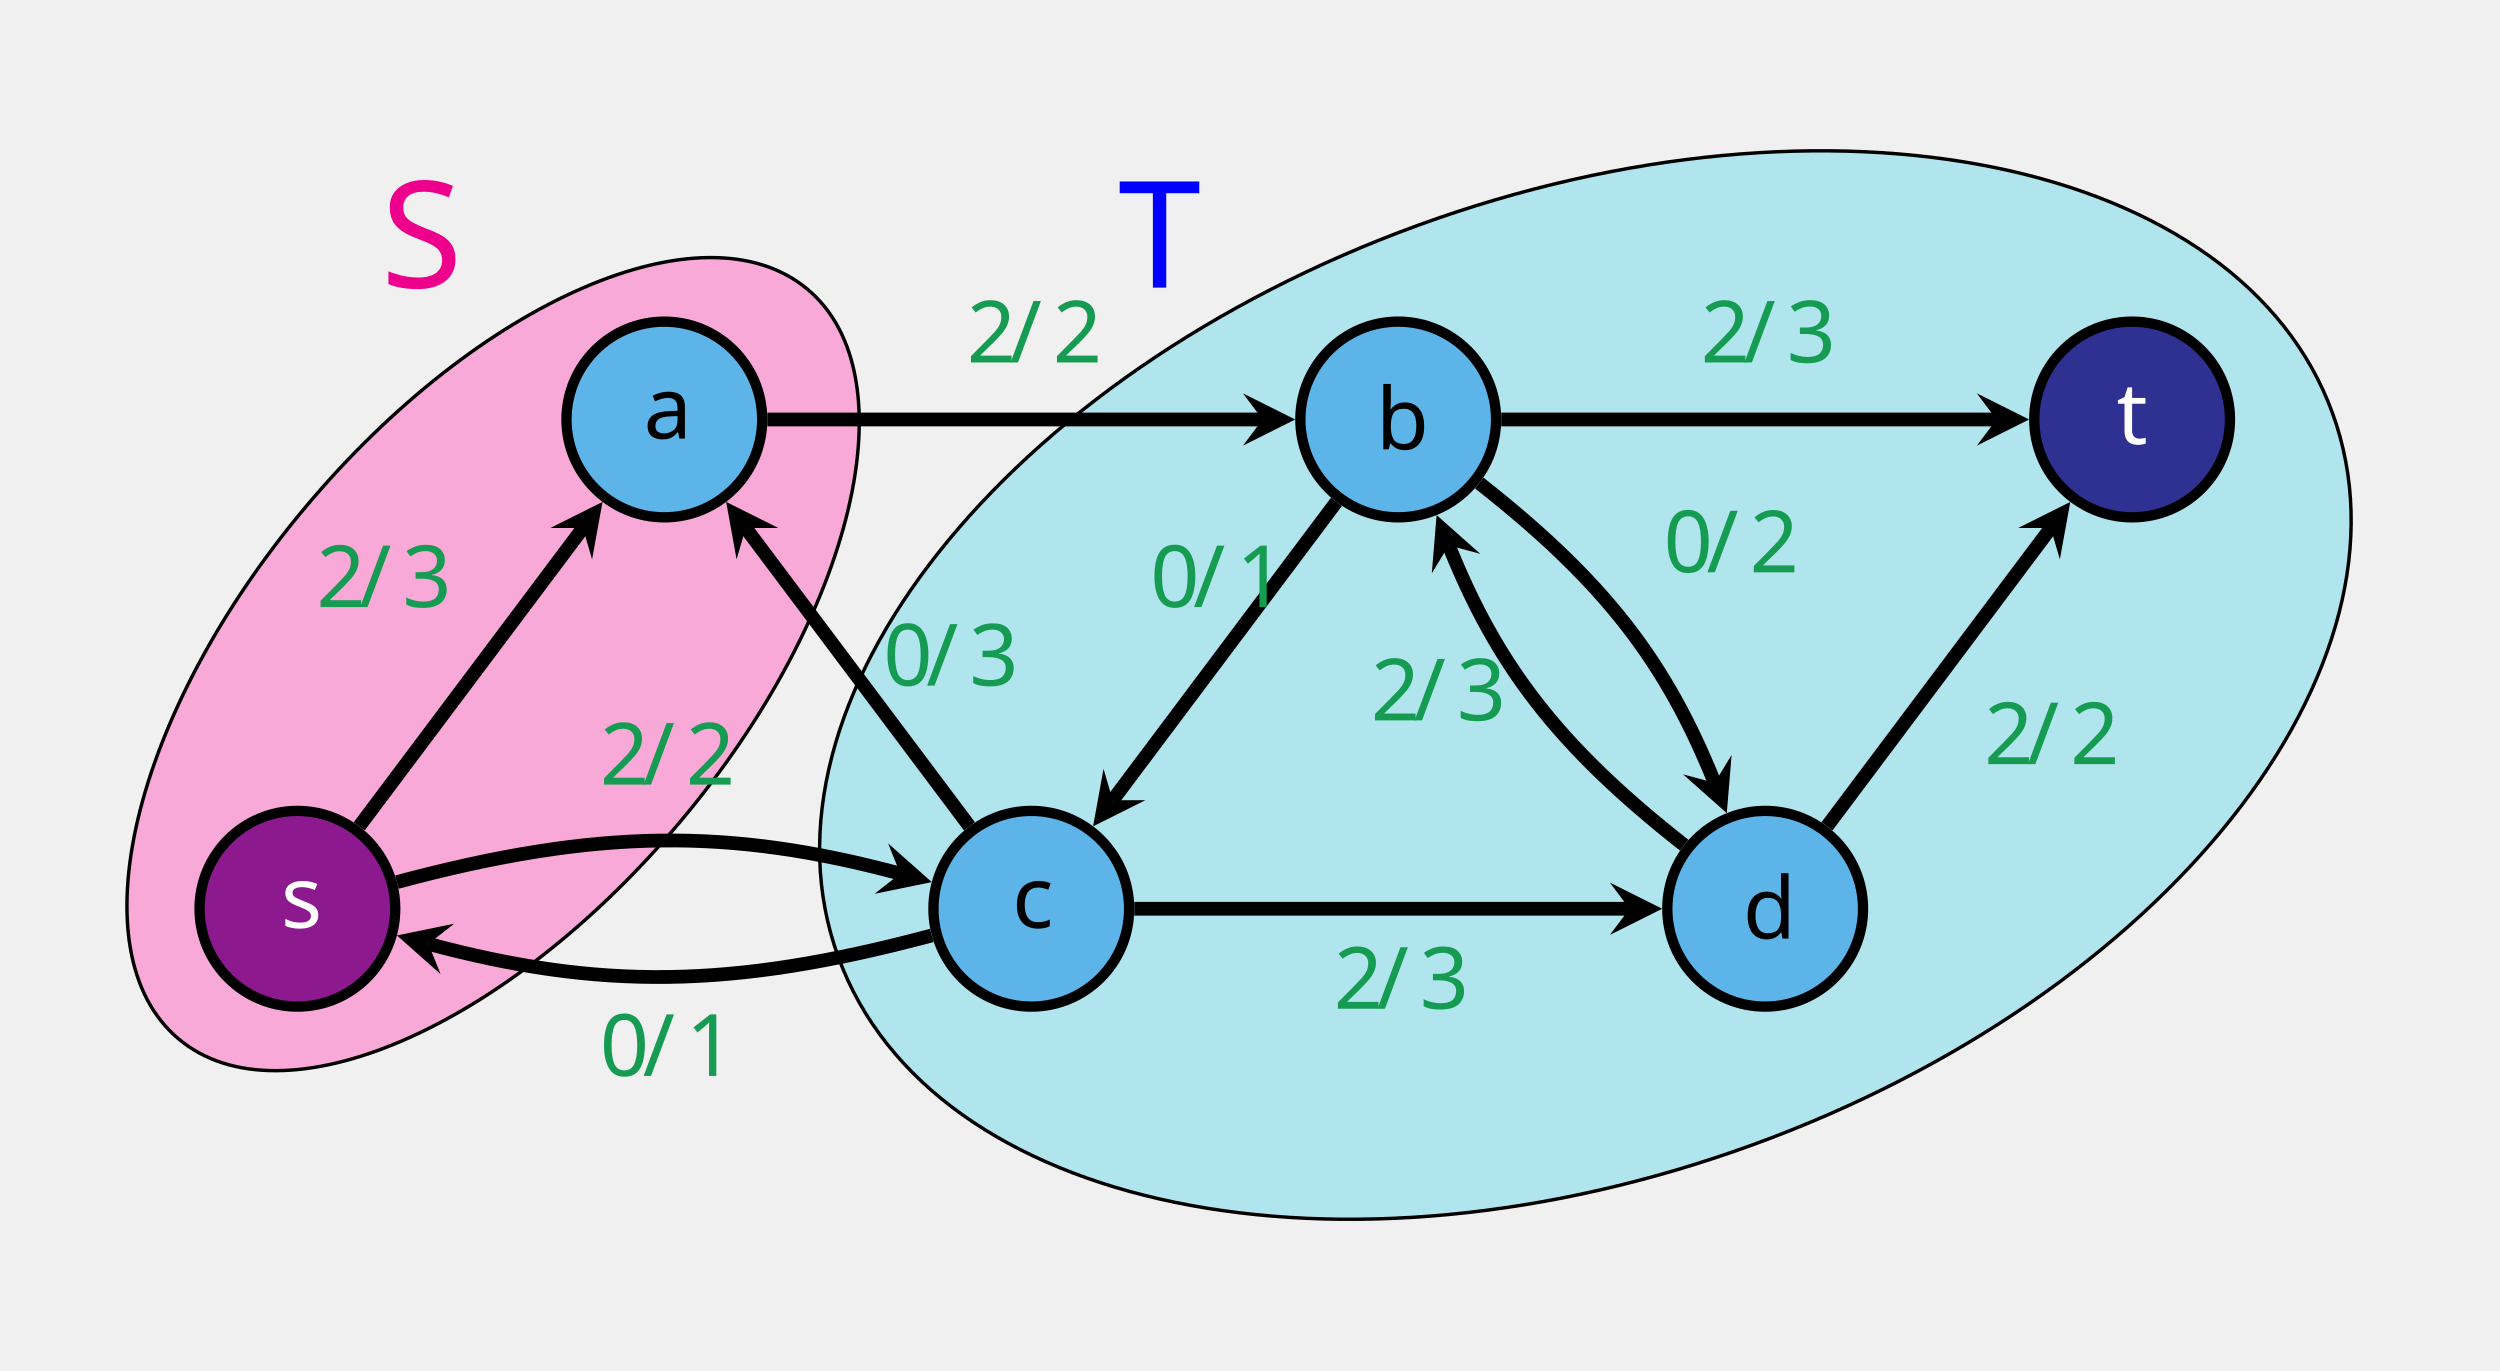
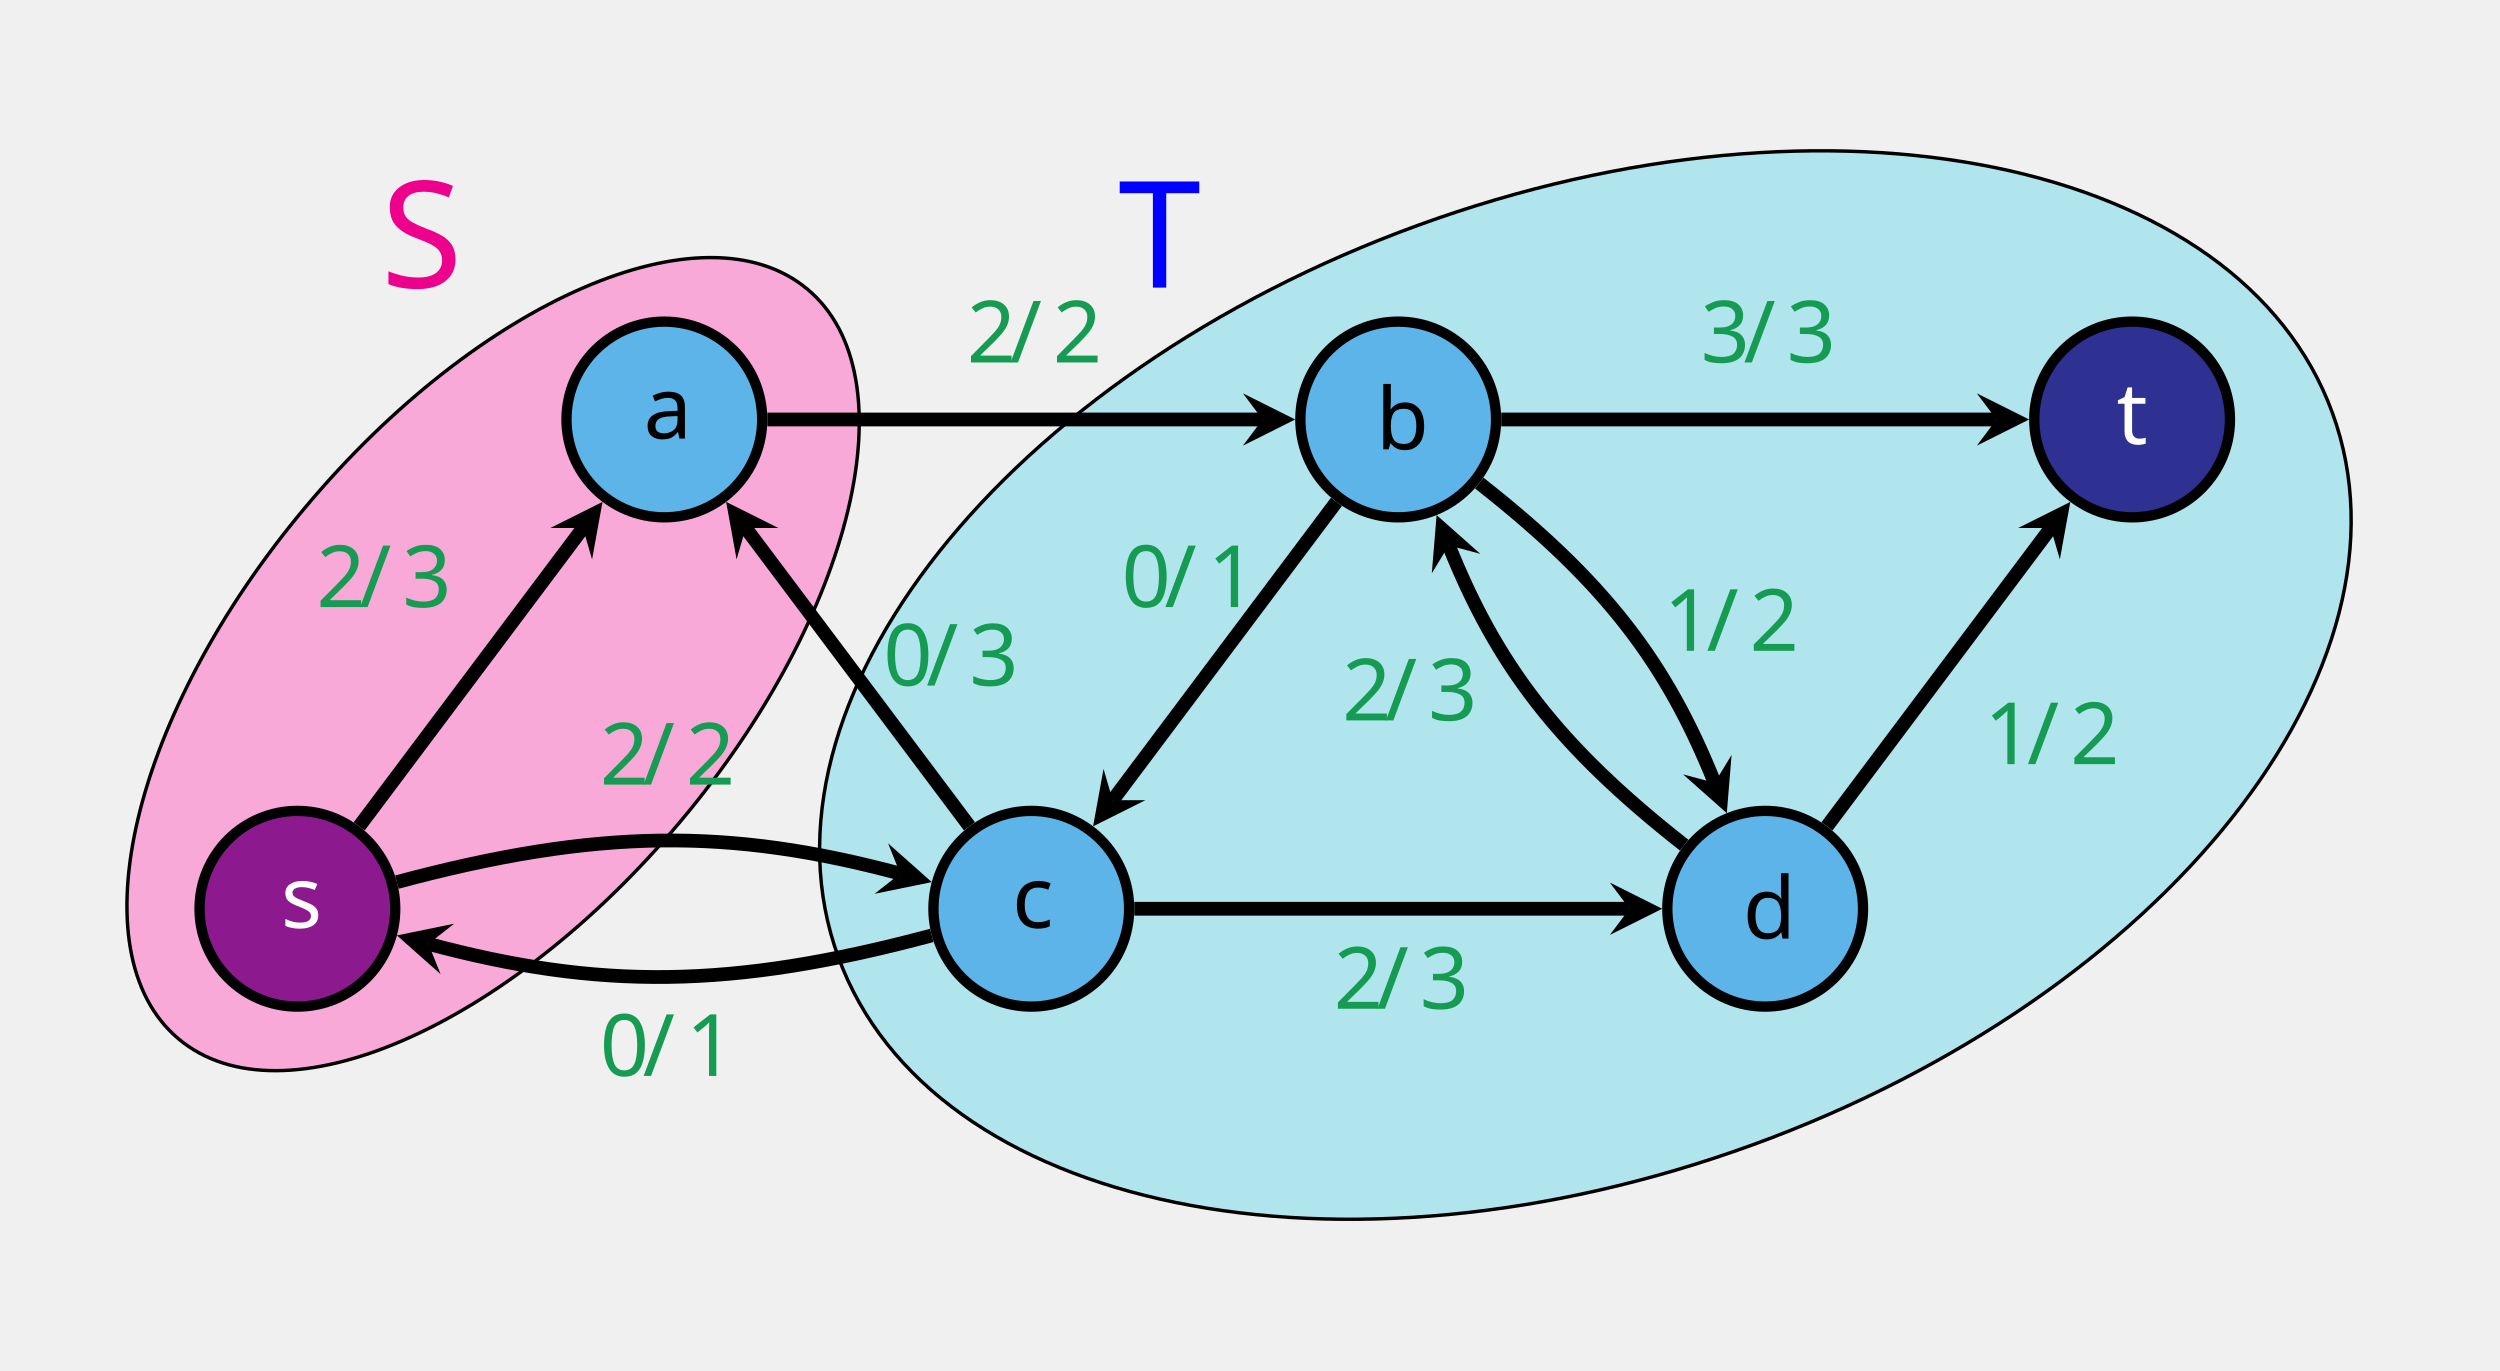
<svg xmlns="http://www.w3.org/2000/svg" version="1.1" id="svg2" width="386.252" height="211.679" viewBox="0 0 386.252 211.679">
  <defs id="defs6" />
  <g id="g8" transform="matrix(1.333333,0,0,-1.333333,0,211.6787)">
    <g id="g10" transform="translate(34.46,53.457)">
      <g id="g12">
        <g id="g14">
          <g id="g16">
            <path d="M 59.12,71.776 C 47.127,81.84 21.09,70.554 0.963,46.568 -19.164,22.582 -25.757,-5.019 -13.765,-15.083 -1.772,-25.146 24.265,-13.86 44.392,10.126 64.519,34.111 71.113,61.713 59.12,71.776 Z" style="fill:#f9a9d8;fill-opacity:1;fill-rule:nonzero;stroke:#000000;stroke-width:0.399;stroke-linecap:butt;stroke-linejoin:miter;stroke-miterlimit:10;stroke-dasharray:none;stroke-opacity:1" id="path18" />
          </g>
          <g id="g20">
            <path d="M 235.82,57.433 C 225.11,86.856 177.67,96.6 129.857,79.198 82.045,61.795 51.967,23.836 62.676,-5.587 c 10.709,-29.423 58.149,-39.168 105.962,-21.765 47.813,17.403 77.89,55.361 67.181,84.785 z" style="fill:#b0e5ed;fill-opacity:1;fill-rule:nonzero;stroke:#000000;stroke-width:0.399;stroke-linecap:butt;stroke-linejoin:miter;stroke-miterlimit:10;stroke-dasharray:none;stroke-opacity:1" id="path22" />
          </g>
          <g id="g24">
            <g id="g26" transform="translate(9.677,71.975)">
              <g id="g28">
                <g id="g30" transform="translate(-44.137,-125.432)">
                  <text xml:space="preserve" transform="matrix(1,0,0,-1,44.137,125.432)" style="font-variant:normal;font-weight:normal;font-size:17.215px;font-family:CMSS17;-inkscape-font-specification:CMSS17;writing-mode:lr-tb;fill:#ec008c;fill-opacity:1;fill-rule:nonzero;stroke:none" id="text34">
                    <tspan x="0" y="0" id="tspan32">S</tspan>
                  </text>
                  <g id="g36" transform="translate(44.137,125.432)" />
                </g>
              </g>
              <g id="g38" transform="translate(-9.677,-71.975)" />
            </g>
          </g>
          <g id="g40">
            <g id="g42" transform="translate(95.116,71.975)">
              <g id="g44">
                <g id="g46" transform="translate(-129.576,-125.432)">
                  <text xml:space="preserve" transform="matrix(1,0,0,-1,129.576,125.432)" style="font-variant:normal;font-weight:normal;font-size:17.215px;font-family:CMSS17;-inkscape-font-specification:CMSS17;writing-mode:lr-tb;fill:#0000ff;fill-opacity:1;fill-rule:nonzero;stroke:none" id="text50">
                    <tspan x="0" y="0" id="tspan48">T</tspan>
                  </text>
                  <g id="g52" transform="translate(129.576,125.432)" />
                </g>
              </g>
              <g id="g54" transform="translate(-95.116,-71.975)" />
            </g>
          </g>
          <g id="g56">
            <g id="g58">
              <path d="m 53.859,56.694 c 0,6.262 -5.076,11.339 -11.339,11.339 -6.262,0 -11.339,-5.076 -11.339,-11.339 0,-6.262 5.076,-11.339 11.339,-11.339 6.262,0 11.339,5.076 11.339,11.339 z" style="fill:#5cb4e8;fill-opacity:1;fill-rule:nonzero;stroke:#000000;stroke-width:1.196;stroke-linecap:butt;stroke-linejoin:miter;stroke-miterlimit:10;stroke-dasharray:none;stroke-opacity:1" id="path60" />
            </g>
            <g id="g62" transform="translate(40.126,54.479)">
              <g id="g64">
                <g id="g66" transform="translate(-74.586,-107.936)">
                  <text xml:space="preserve" transform="matrix(1,0,0,-1,74.586,107.936)" style="font-variant:normal;font-weight:normal;font-size:9.963px;font-family:CMSS10;-inkscape-font-specification:CMSS10;writing-mode:lr-tb;fill:#000000;fill-opacity:1;fill-rule:nonzero;stroke:none" id="text70">
                    <tspan x="0" y="0" id="tspan68">a</tspan>
                  </text>
                  <g id="g72" transform="translate(74.586,107.936)" />
                </g>
              </g>
              <g id="g74" transform="translate(-40.126,-54.479)" />
            </g>
          </g>
          <g id="g76">
            <g id="g78">
              <path d="m 138.899,56.694 c 0,6.262 -5.076,11.339 -11.339,11.339 -6.262,0 -11.339,-5.076 -11.339,-11.339 0,-6.262 5.076,-11.339 11.339,-11.339 6.262,0 11.339,5.076 11.339,11.339 z" style="fill:#5cb4e8;fill-opacity:1;fill-rule:nonzero;stroke:#000000;stroke-width:1.196;stroke-linecap:butt;stroke-linejoin:miter;stroke-miterlimit:10;stroke-dasharray:none;stroke-opacity:1" id="path80" />
            </g>
            <g id="g82" transform="translate(124.986,53.234)">
              <g id="g84">
                <g id="g86" transform="translate(-159.446,-106.691)">
                  <text xml:space="preserve" transform="matrix(1,0,0,-1,159.446,106.691)" style="font-variant:normal;font-weight:normal;font-size:9.963px;font-family:CMSS10;-inkscape-font-specification:CMSS10;writing-mode:lr-tb;fill:#000000;fill-opacity:1;fill-rule:nonzero;stroke:none" id="text90">
                    <tspan x="0" y="0" id="tspan88">b</tspan>
                  </text>
                  <g id="g92" transform="translate(159.446,106.691)" />
                </g>
              </g>
              <g id="g94" transform="translate(-124.986,-53.234)" />
            </g>
          </g>
          <g id="g96">
            <g id="g98">
              <path d="m 223.94,56.694 c 0,6.262 -5.076,11.339 -11.339,11.339 -6.262,0 -11.339,-5.076 -11.339,-11.339 0,-6.262 5.076,-11.339 11.339,-11.339 6.262,0 11.339,5.076 11.339,11.339 z" style="fill:#2e3192;fill-opacity:1;fill-rule:nonzero;stroke:#000000;stroke-width:1.196;stroke-linecap:butt;stroke-linejoin:miter;stroke-miterlimit:10;stroke-dasharray:none;stroke-opacity:1" id="path100" />
            </g>
            <g id="g102" transform="translate(210.8,53.846)">
              <g id="g104">
                <g id="g106" transform="translate(-245.26,-107.303)">
                  <text xml:space="preserve" transform="matrix(1,0,0,-1,245.26,107.303)" style="font-variant:normal;font-weight:normal;font-size:9.963px;font-family:CMSS10;-inkscape-font-specification:CMSS10;writing-mode:lr-tb;fill:#ffffff;fill-opacity:1;fill-rule:nonzero;stroke:none" id="text110">
                    <tspan x="0" y="0" id="tspan108">t</tspan>
                  </text>
                  <g id="g112" transform="translate(245.26,107.303)" />
                </g>
              </g>
              <g id="g114" transform="translate(-210.8,-53.846)" />
            </g>
          </g>
          <g id="g116">
            <g id="g118">
              <path d="M 11.339,0 C 11.339,6.262 6.262,11.339 0,11.339 -6.262,11.339 -11.339,6.262 -11.339,0 c 0,-6.262 5.076,-11.339 11.339,-11.339 6.262,0 11.339,5.076 11.339,11.339 z" style="fill:#8d198f;fill-opacity:1;fill-rule:nonzero;stroke:#000000;stroke-width:1.196;stroke-linecap:butt;stroke-linejoin:miter;stroke-miterlimit:10;stroke-dasharray:none;stroke-opacity:1" id="path120" />
            </g>
            <g id="g122" transform="translate(-1.909,-2.214)">
              <g id="g124">
                <g id="g126" transform="translate(-32.551,-51.243)">
                  <text xml:space="preserve" transform="matrix(1,0,0,-1,32.551,51.243)" style="font-variant:normal;font-weight:normal;font-size:9.963px;font-family:CMSS10;-inkscape-font-specification:CMSS10;writing-mode:lr-tb;fill:#ffffff;fill-opacity:1;fill-rule:nonzero;stroke:none" id="text130">
                    <tspan x="0" y="0" id="tspan128">s</tspan>
                  </text>
                  <g id="g132" transform="translate(32.551,51.243)" />
                </g>
              </g>
              <g id="g134" transform="translate(1.909,2.214)" />
            </g>
          </g>
          <g id="g136">
            <g id="g138">
              <path d="m 96.379,0 c 0,6.262 -5.076,11.339 -11.339,11.339 C 78.778,11.339 73.702,6.262 73.702,0 c 0,-6.262 5.076,-11.339 11.339,-11.339 6.262,0 11.339,5.076 11.339,11.339 z" style="fill:#5cb4e8;fill-opacity:1;fill-rule:nonzero;stroke:#000000;stroke-width:1.196;stroke-linecap:butt;stroke-linejoin:miter;stroke-miterlimit:10;stroke-dasharray:none;stroke-opacity:1" id="path140" />
            </g>
            <g id="g142" transform="translate(82.826,-2.214)">
              <g id="g144">
                <g id="g146" transform="translate(-117.286,-51.243)">
                  <text xml:space="preserve" transform="matrix(1,0,0,-1,117.286,51.243)" style="font-variant:normal;font-weight:normal;font-size:9.963px;font-family:CMSS10;-inkscape-font-specification:CMSS10;writing-mode:lr-tb;fill:#000000;fill-opacity:1;fill-rule:nonzero;stroke:none" id="text150">
                    <tspan x="0" y="0" id="tspan148">c</tspan>
                  </text>
                  <g id="g152" transform="translate(117.286,51.243)" />
                </g>
              </g>
              <g id="g154" transform="translate(-82.826,2.214)" />
            </g>
          </g>
          <g id="g156">
            <g id="g158">
              <path d="m 181.42,0 c 0,6.262 -5.076,11.339 -11.339,11.339 -6.262,0 -11.339,-5.076 -11.339,-11.339 0,-6.262 5.076,-11.339 11.339,-11.339 6.262,0 11.339,5.076 11.339,11.339 z" style="fill:#5cb4e8;fill-opacity:1;fill-rule:nonzero;stroke:#000000;stroke-width:1.196;stroke-linecap:butt;stroke-linejoin:miter;stroke-miterlimit:10;stroke-dasharray:none;stroke-opacity:1" id="path160" />
            </g>
            <g id="g162" transform="translate(167.505,-3.459)">
              <g id="g164">
                <g id="g166" transform="translate(-201.965,-49.998)">
                  <text xml:space="preserve" transform="matrix(1,0,0,-1,201.965,49.998)" style="font-variant:normal;font-weight:normal;font-size:9.963px;font-family:CMSS10;-inkscape-font-specification:CMSS10;writing-mode:lr-tb;fill:#000000;fill-opacity:1;fill-rule:nonzero;stroke:none" id="text170">
                    <tspan x="0" y="0" id="tspan168">d</tspan>
                  </text>
                  <g id="g172" transform="translate(201.965,49.998)" />
                </g>
              </g>
              <g id="g174" transform="translate(-167.505,3.459)" />
            </g>
          </g>
          <g id="g176">
            <g id="g178">
              <path d="M 7.162,9.549 33.087,44.116" style="fill:none;stroke:#000000;stroke-width:1.594;stroke-linecap:butt;stroke-linejoin:miter;stroke-miterlimit:10;stroke-dasharray:none;stroke-opacity:1" id="path180" />
              <g id="g182" transform="matrix(0.59999,0.79997,-0.79997,0.59999,33.08698,44.11621)">
                <g id="g184">
                  <path d="M 3.786,0 -2.271,3.029 0,0 -2.271,-3.029" style="fill:#000000;fill-opacity:1;fill-rule:nonzero;stroke:none" id="path186" />
                </g>
              </g>
              <g id="g188">
                <g id="g190" transform="translate(2.199,34.955)">
                  <g id="g192">
                    <g id="g194" transform="translate(-36.659,-88.412)">
                      <text xml:space="preserve" transform="matrix(1,0,0,-1,36.659,88.412)" style="font-variant:normal;font-weight:normal;font-size:9.963px;font-family:CMSS10;-inkscape-font-specification:CMSS10;writing-mode:lr-tb;fill:#159b52;fill-opacity:1;fill-rule:nonzero;stroke:none" id="text202">
                        <tspan x="0" y="0" id="tspan196">2</tspan>
                        <tspan x="4.981" y="0" id="tspan198">/</tspan>
                        <tspan x="9.963" y="0" id="tspan200">3</tspan>
                      </text>
                      <g id="g204" transform="translate(36.659,88.412)" />
                    </g>
                  </g>
                  <g id="g206" transform="translate(-2.199,-34.955)" />
                </g>
              </g>
            </g>
          </g>
          <g id="g208">
            <g id="g210">
              <path d="m 11.53,3.089 c 23.347,6.256 38.634,6.256 58.324,0.98" style="fill:none;stroke:#000000;stroke-width:1.594;stroke-linecap:butt;stroke-linejoin:miter;stroke-miterlimit:10;stroke-dasharray:none;stroke-opacity:1" id="path212" />
              <g id="g214" transform="matrix(0.96593,-0.25879,0.25879,0.96593,69.85382,4.06876)">
                <g id="g216">
                  <path d="M 3.786,0 -2.271,3.029 0,0 -2.271,-3.029" style="fill:#000000;fill-opacity:1;fill-rule:nonzero;stroke:none" id="path218" />
                </g>
              </g>
              <g id="g220">
                <g id="g222" transform="translate(35.048,14.389)">
                  <g id="g224">
                    <g id="g226" transform="translate(-69.508,-67.846)">
                      <text xml:space="preserve" transform="matrix(1,0,0,-1,69.508,67.846)" style="font-variant:normal;font-weight:normal;font-size:9.963px;font-family:CMSS10;-inkscape-font-specification:CMSS10;writing-mode:lr-tb;fill:#159b52;fill-opacity:1;fill-rule:nonzero;stroke:none" id="text234">
                        <tspan x="0" y="0" id="tspan228">2</tspan>
                        <tspan x="4.981" y="0" id="tspan230">/</tspan>
                        <tspan x="9.963" y="0" id="tspan232">2</tspan>
                      </text>
                      <g id="g236" transform="translate(69.508,67.846)" />
                    </g>
                  </g>
                  <g id="g238" transform="translate(-35.048,-14.389)" />
                </g>
              </g>
            </g>
          </g>
          <g id="g240">
            <g id="g242">
              <path d="M 73.511,-3.089 C 50.163,-9.345 34.877,-9.345 15.187,-4.069" style="fill:none;stroke:#000000;stroke-width:1.594;stroke-linecap:butt;stroke-linejoin:miter;stroke-miterlimit:10;stroke-dasharray:none;stroke-opacity:1" id="path244" />
              <g id="g246" transform="matrix(-0.96593,0.25879,-0.25879,-0.96593,15.18658,-4.06876)">
                <g id="g248">
                  <path d="M 3.786,0 -2.271,3.029 0,0 -2.271,-3.029" style="fill:#000000;fill-opacity:1;fill-rule:nonzero;stroke:none" id="path250" />
                </g>
              </g>
              <g id="g252">
                <g id="g254" transform="translate(35.048,-19.37)">
                  <g id="g256">
                    <g id="g258" transform="translate(-69.508,-34.087)">
                      <text xml:space="preserve" transform="matrix(1,0,0,-1,69.508,34.087)" style="font-variant:normal;font-weight:normal;font-size:9.963px;font-family:CMSS10;-inkscape-font-specification:CMSS10;writing-mode:lr-tb;fill:#159b52;fill-opacity:1;fill-rule:nonzero;stroke:none" id="text266">
                        <tspan x="0" y="0" id="tspan260">0</tspan>
                        <tspan x="4.981" y="0" id="tspan262">/</tspan>
                        <tspan x="9.963" y="0" id="tspan264">1</tspan>
                      </text>
                      <g id="g268" transform="translate(69.508,34.087)" />
                    </g>
                  </g>
                  <g id="g270" transform="translate(-35.048,19.37)" />
                </g>
              </g>
            </g>
          </g>
          <g id="g272">
            <g id="g274">
              <path d="M 77.879,9.549 51.953,44.116" style="fill:none;stroke:#000000;stroke-width:1.594;stroke-linecap:butt;stroke-linejoin:miter;stroke-miterlimit:10;stroke-dasharray:none;stroke-opacity:1" id="path276" />
              <g id="g278" transform="matrix(-0.59999,0.79997,-0.79997,-0.59999,51.95341,44.11621)">
                <g id="g280">
                  <path d="M 3.786,0 -2.271,3.029 0,0 -2.271,-3.029" style="fill:#000000;fill-opacity:1;fill-rule:nonzero;stroke:none" id="path282" />
                </g>
              </g>
              <g id="g284">
                <g id="g286" transform="translate(67.897,25.856)">
                  <g id="g288">
                    <g id="g290" transform="translate(-102.357,-79.313)">
                      <text xml:space="preserve" transform="matrix(1,0,0,-1,102.357,79.313)" style="font-variant:normal;font-weight:normal;font-size:9.963px;font-family:CMSS10;-inkscape-font-specification:CMSS10;writing-mode:lr-tb;fill:#159b52;fill-opacity:1;fill-rule:nonzero;stroke:none" id="text298">
                        <tspan x="0" y="0" id="tspan292">0</tspan>
                        <tspan x="4.981" y="0" id="tspan294">/</tspan>
                        <tspan x="9.963" y="0" id="tspan296">3</tspan>
                      </text>
                      <g id="g300" transform="translate(102.357,79.313)" />
                    </g>
                  </g>
                  <g id="g302" transform="translate(-67.897,-25.856)" />
                </g>
              </g>
            </g>
          </g>
          <g id="g304">
            <g id="g306">
              <path d="m 54.457,56.694 h 57.382" style="fill:none;stroke:#000000;stroke-width:1.594;stroke-linecap:butt;stroke-linejoin:miter;stroke-miterlimit:10;stroke-dasharray:none;stroke-opacity:1" id="path308" />
              <g id="g310" transform="translate(111.8383,56.69362)">
                <g id="g312">
                  <path d="M 3.786,0 -2.271,3.029 0,0 -2.271,-3.029" style="fill:#000000;fill-opacity:1;fill-rule:nonzero;stroke:none" id="path314" />
                </g>
              </g>
              <g id="g316">
                <g id="g318" transform="translate(77.568,63.301)">
                  <g id="g320">
                    <g id="g322" transform="translate(-112.028,-116.758)">
                      <text xml:space="preserve" transform="matrix(1,0,0,-1,112.028,116.758)" style="font-variant:normal;font-weight:normal;font-size:9.963px;font-family:CMSS10;-inkscape-font-specification:CMSS10;writing-mode:lr-tb;fill:#159b52;fill-opacity:1;fill-rule:nonzero;stroke:none" id="text330">
                        <tspan x="0" y="0" id="tspan324">2</tspan>
                        <tspan x="4.981" y="0" id="tspan326">/</tspan>
                        <tspan x="9.963" y="0" id="tspan328">2</tspan>
                      </text>
                      <g id="g332" transform="translate(112.028,116.758)" />
                    </g>
                  </g>
                  <g id="g334" transform="translate(-77.568,-63.301)" />
                </g>
              </g>
            </g>
          </g>
          <g id="g336">
            <g id="g338">
              <path d="M 120.399,47.145 94.474,12.577" style="fill:none;stroke:#000000;stroke-width:1.594;stroke-linecap:butt;stroke-linejoin:miter;stroke-miterlimit:10;stroke-dasharray:none;stroke-opacity:1" id="path340" />
              <g id="g342" transform="matrix(-0.59999,-0.79997,0.79997,-0.59999,94.47365,12.5774)">
                <g id="g344">
                  <path d="M 3.786,0 -2.271,3.029 0,0 -2.271,-3.029" style="fill:#000000;fill-opacity:1;fill-rule:nonzero;stroke:none" id="path346" />
                </g>
              </g>
              <g id="g348">
-                 <g id="g350" transform="translate(98.827,34.955)">
+                 <g id="g350" transform="translate(95.507,34.955)">
                  <g id="g352">
-                     <g id="g354" transform="translate(-133.287,-88.412)">
-                       <text xml:space="preserve" transform="matrix(1,0,0,-1,133.287,88.412)" style="font-variant:normal;font-weight:normal;font-size:9.963px;font-family:CMSS10;-inkscape-font-specification:CMSS10;writing-mode:lr-tb;fill:#159b52;fill-opacity:1;fill-rule:nonzero;stroke:none" id="text362">
+                     <g id="g354" transform="translate(-129.967,-88.412)">
+                       <text xml:space="preserve" transform="matrix(1,0,0,-1,129.967,88.412)" style="font-variant:normal;font-weight:normal;font-size:9.963px;font-family:CMSS10;-inkscape-font-specification:CMSS10;writing-mode:lr-tb;fill:#159b52;fill-opacity:1;fill-rule:nonzero;stroke:none" id="text362">
                        <tspan x="0" y="0" id="tspan356">0</tspan>
                        <tspan x="4.981" y="0" id="tspan358">/</tspan>
                        <tspan x="9.963" y="0" id="tspan360">1</tspan>
                      </text>
-                       <g id="g364" transform="translate(133.287,88.412)" />
-                     </g>
-                   </g>
-                   <g id="g366" transform="translate(-98.827,-34.955)" />
+                       <g id="g364" transform="translate(129.967,88.412)" />
+                     </g>
+                   </g>
+                   <g id="g366" transform="translate(-95.507,-34.955)" />
                </g>
              </g>
            </g>
          </g>
          <g id="g368">
            <g id="g370">
              <path d="m 96.977,0 h 57.382" style="fill:none;stroke:#000000;stroke-width:1.594;stroke-linecap:butt;stroke-linejoin:miter;stroke-miterlimit:10;stroke-dasharray:none;stroke-opacity:1" id="path372" />
              <g id="g374" transform="translate(154.3586)">
                <g id="g376">
                  <path d="M 3.786,0 -2.271,3.029 0,0 -2.271,-3.029" style="fill:#000000;fill-opacity:1;fill-rule:nonzero;stroke:none" id="path378" />
                </g>
              </g>
              <g id="g380">
                <g id="g382" transform="translate(120.087,-11.589)">
                  <g id="g384">
                    <g id="g386" transform="translate(-154.547,-41.868)">
                      <text xml:space="preserve" transform="matrix(1,0,0,-1,154.547,41.868)" style="font-variant:normal;font-weight:normal;font-size:9.963px;font-family:CMSS10;-inkscape-font-specification:CMSS10;writing-mode:lr-tb;fill:#159b52;fill-opacity:1;fill-rule:nonzero;stroke:none" id="text394">
                        <tspan x="0" y="0" id="tspan388">2</tspan>
                        <tspan x="4.981" y="0" id="tspan390">/</tspan>
                        <tspan x="9.963" y="0" id="tspan392">3</tspan>
                      </text>
                      <g id="g396" transform="translate(154.547,41.868)" />
                    </g>
                  </g>
                  <g id="g398" transform="translate(-120.087,11.589)" />
                </g>
              </g>
            </g>
          </g>
          <g id="g400">
            <g id="g402">
              <path d="m 160.692,7.37 c -14.708,11.545 -21.72,20.894 -27.275,34.733" style="fill:none;stroke:#000000;stroke-width:1.594;stroke-linecap:butt;stroke-linejoin:miter;stroke-miterlimit:10;stroke-dasharray:none;stroke-opacity:1" id="path404" />
              <g id="g406" transform="matrix(-0.3725,0.928,-0.928,-0.3725,133.4168,42.10324)">
                <g id="g408">
                  <path d="M 3.786,0 -2.271,3.029 0,0 -2.271,-3.029" style="fill:#000000;fill-opacity:1;fill-rule:nonzero;stroke:none" id="path410" />
                </g>
              </g>
              <g id="g412">
-                 <g id="g414" transform="translate(124.383,21.824)">
+                 <g id="g414" transform="translate(121.062,21.824)">
                  <g id="g416">
-                     <g id="g418" transform="translate(-158.843,-75.281)">
-                       <text xml:space="preserve" transform="matrix(1,0,0,-1,158.843,75.281)" style="font-variant:normal;font-weight:normal;font-size:9.963px;font-family:CMSS10;-inkscape-font-specification:CMSS10;writing-mode:lr-tb;fill:#159b52;fill-opacity:1;fill-rule:nonzero;stroke:none" id="text426">
+                     <g id="g418" transform="translate(-155.522,-75.281)">
+                       <text xml:space="preserve" transform="matrix(1,0,0,-1,155.522,75.281)" style="font-variant:normal;font-weight:normal;font-size:9.963px;font-family:CMSS10;-inkscape-font-specification:CMSS10;writing-mode:lr-tb;fill:#159b52;fill-opacity:1;fill-rule:nonzero;stroke:none" id="text426">
                        <tspan x="0" y="0" id="tspan420">2</tspan>
                        <tspan x="4.981" y="0" id="tspan422">/</tspan>
                        <tspan x="9.963" y="0" id="tspan424">3</tspan>
                      </text>
-                       <g id="g428" transform="translate(158.843,75.281)" />
-                     </g>
-                   </g>
-                   <g id="g430" transform="translate(-124.383,-21.824)" />
+                       <g id="g428" transform="translate(155.522,75.281)" />
+                     </g>
+                   </g>
+                   <g id="g430" transform="translate(-121.062,-21.824)" />
                </g>
              </g>
            </g>
          </g>
          <g id="g432">
            <g id="g434">
              <path d="m 136.95,49.324 c 14.708,-11.545 21.72,-20.894 27.275,-34.733" style="fill:none;stroke:#000000;stroke-width:1.594;stroke-linecap:butt;stroke-linejoin:miter;stroke-miterlimit:10;stroke-dasharray:none;stroke-opacity:1" id="path436" />
              <g id="g438" transform="matrix(0.3725,-0.928,0.928,0.3725,164.2247,14.59036)">
                <g id="g440">
                  <path d="M 3.786,0 -2.271,3.029 0,0 -2.271,-3.029" style="fill:#000000;fill-opacity:1;fill-rule:nonzero;stroke:none" id="path442" />
                </g>
              </g>
              <g id="g444">
-                 <g id="g446" transform="translate(158.312,38.986)">
+                 <g id="g446" transform="translate(158.312,29.887)">
                  <g id="g448">
-                     <g id="g450" transform="translate(-192.772,-92.443)">
-                       <text xml:space="preserve" transform="matrix(1,0,0,-1,192.772,92.443)" style="font-variant:normal;font-weight:normal;font-size:9.963px;font-family:CMSS10;-inkscape-font-specification:CMSS10;writing-mode:lr-tb;fill:#159b52;fill-opacity:1;fill-rule:nonzero;stroke:none" id="text458">
-                         <tspan x="0" y="0" id="tspan452">0</tspan>
+                     <g id="g450" transform="translate(-192.772,-83.344)">
+                       <text xml:space="preserve" transform="matrix(1,0,0,-1,192.772,83.344)" style="font-variant:normal;font-weight:normal;font-size:9.963px;font-family:CMSS10;-inkscape-font-specification:CMSS10;writing-mode:lr-tb;fill:#159b52;fill-opacity:1;fill-rule:nonzero;stroke:none" id="text458">
+                         <tspan x="0" y="0" id="tspan452">1</tspan>
                        <tspan x="4.981" y="0" id="tspan454">/</tspan>
                        <tspan x="9.963" y="0" id="tspan456">2</tspan>
                      </text>
-                       <g id="g460" transform="translate(192.772,92.443)" />
-                     </g>
-                   </g>
-                   <g id="g462" transform="translate(-158.312,-38.986)" />
+                       <g id="g460" transform="translate(192.772,83.344)" />
+                     </g>
+                   </g>
+                   <g id="g462" transform="translate(-158.312,-29.887)" />
                </g>
              </g>
            </g>
          </g>
          <g id="g464">
            <g id="g466">
              <path d="m 139.497,56.694 h 57.382" style="fill:none;stroke:#000000;stroke-width:1.594;stroke-linecap:butt;stroke-linejoin:miter;stroke-miterlimit:10;stroke-dasharray:none;stroke-opacity:1" id="path468" />
              <g id="g470" transform="translate(196.8788,56.69362)">
                <g id="g472">
                  <path d="M 3.786,0 -2.271,3.029 0,0 -2.271,-3.029" style="fill:#000000;fill-opacity:1;fill-rule:nonzero;stroke:none" id="path474" />
                </g>
              </g>
              <g id="g476">
                <g id="g478" transform="translate(162.607,63.301)">
                  <g id="g480">
                    <g id="g482" transform="translate(-197.067,-116.758)">
                      <text xml:space="preserve" transform="matrix(1,0,0,-1,197.067,116.758)" style="font-variant:normal;font-weight:normal;font-size:9.963px;font-family:CMSS10;-inkscape-font-specification:CMSS10;writing-mode:lr-tb;fill:#159b52;fill-opacity:1;fill-rule:nonzero;stroke:none" id="text490">
-                         <tspan x="0" y="0" id="tspan484">2</tspan>
+                         <tspan x="0" y="0" id="tspan484">3</tspan>
                        <tspan x="4.981" y="0" id="tspan486">/</tspan>
                        <tspan x="9.963" y="0" id="tspan488">3</tspan>
                      </text>
                      <g id="g492" transform="translate(197.067,116.758)" />
                    </g>
                  </g>
                  <g id="g494" transform="translate(-162.607,-63.301)" />
                </g>
              </g>
            </g>
          </g>
          <g id="g496">
            <g id="g498">
              <path d="m 177.243,9.549 25.925,34.567" style="fill:none;stroke:#000000;stroke-width:1.594;stroke-linecap:butt;stroke-linejoin:miter;stroke-miterlimit:10;stroke-dasharray:none;stroke-opacity:1" id="path500" />
              <g id="g502" transform="matrix(0.59999,0.79997,-0.79997,0.59999,203.1678,44.11621)">
                <g id="g504">
                  <path d="M 3.786,0 -2.271,3.029 0,0 -2.271,-3.029" style="fill:#000000;fill-opacity:1;fill-rule:nonzero;stroke:none" id="path506" />
                </g>
              </g>
              <g id="g508">
                <g id="g510" transform="translate(195.456,16.757)">
                  <g id="g512">
                    <g id="g514" transform="translate(-229.916,-70.214)">
                      <text xml:space="preserve" transform="matrix(1,0,0,-1,229.916,70.214)" style="font-variant:normal;font-weight:normal;font-size:9.963px;font-family:CMSS10;-inkscape-font-specification:CMSS10;writing-mode:lr-tb;fill:#159b52;fill-opacity:1;fill-rule:nonzero;stroke:none" id="text522">
-                         <tspan x="0" y="0" id="tspan516">2</tspan>
+                         <tspan x="0" y="0" id="tspan516">1</tspan>
                        <tspan x="4.981" y="0" id="tspan518">/</tspan>
                        <tspan x="9.963" y="0" id="tspan520">2</tspan>
                      </text>
                      <g id="g524" transform="translate(229.916,70.214)" />
                    </g>
                  </g>
                  <g id="g526" transform="translate(-195.456,-16.757)" />
                </g>
              </g>
            </g>
          </g>
        </g>
      </g>
    </g>
  </g>
</svg>
